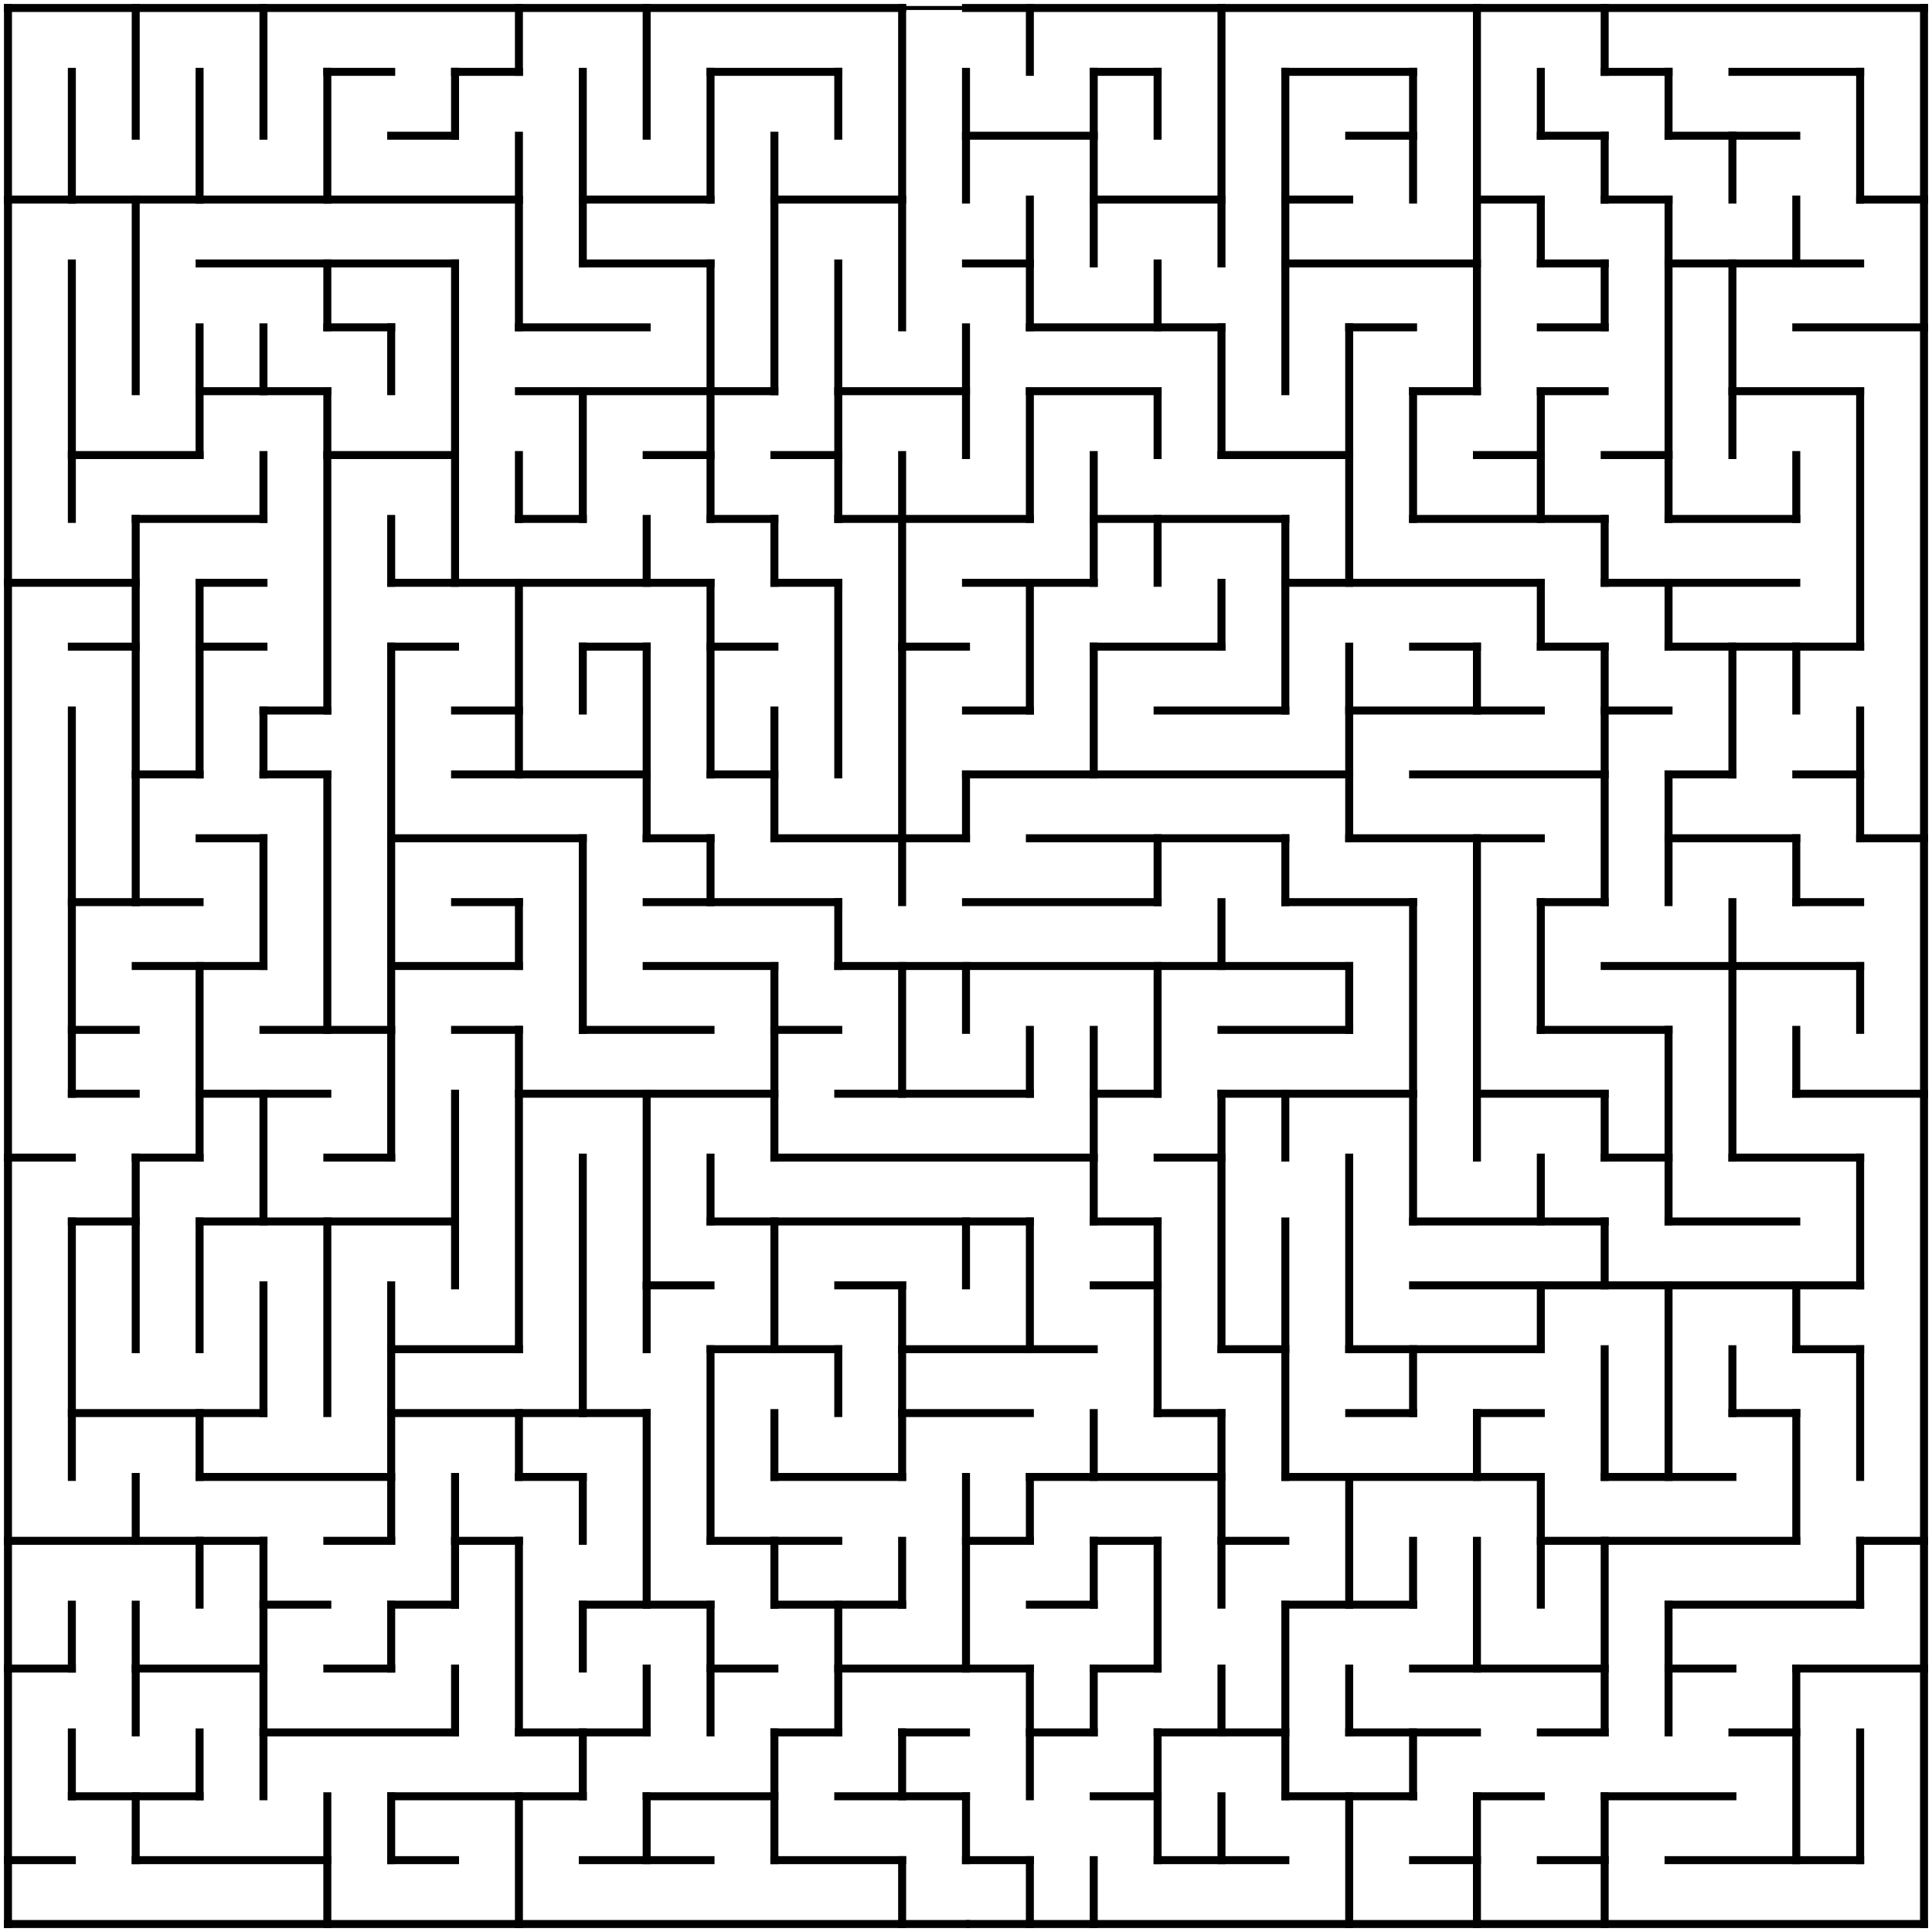
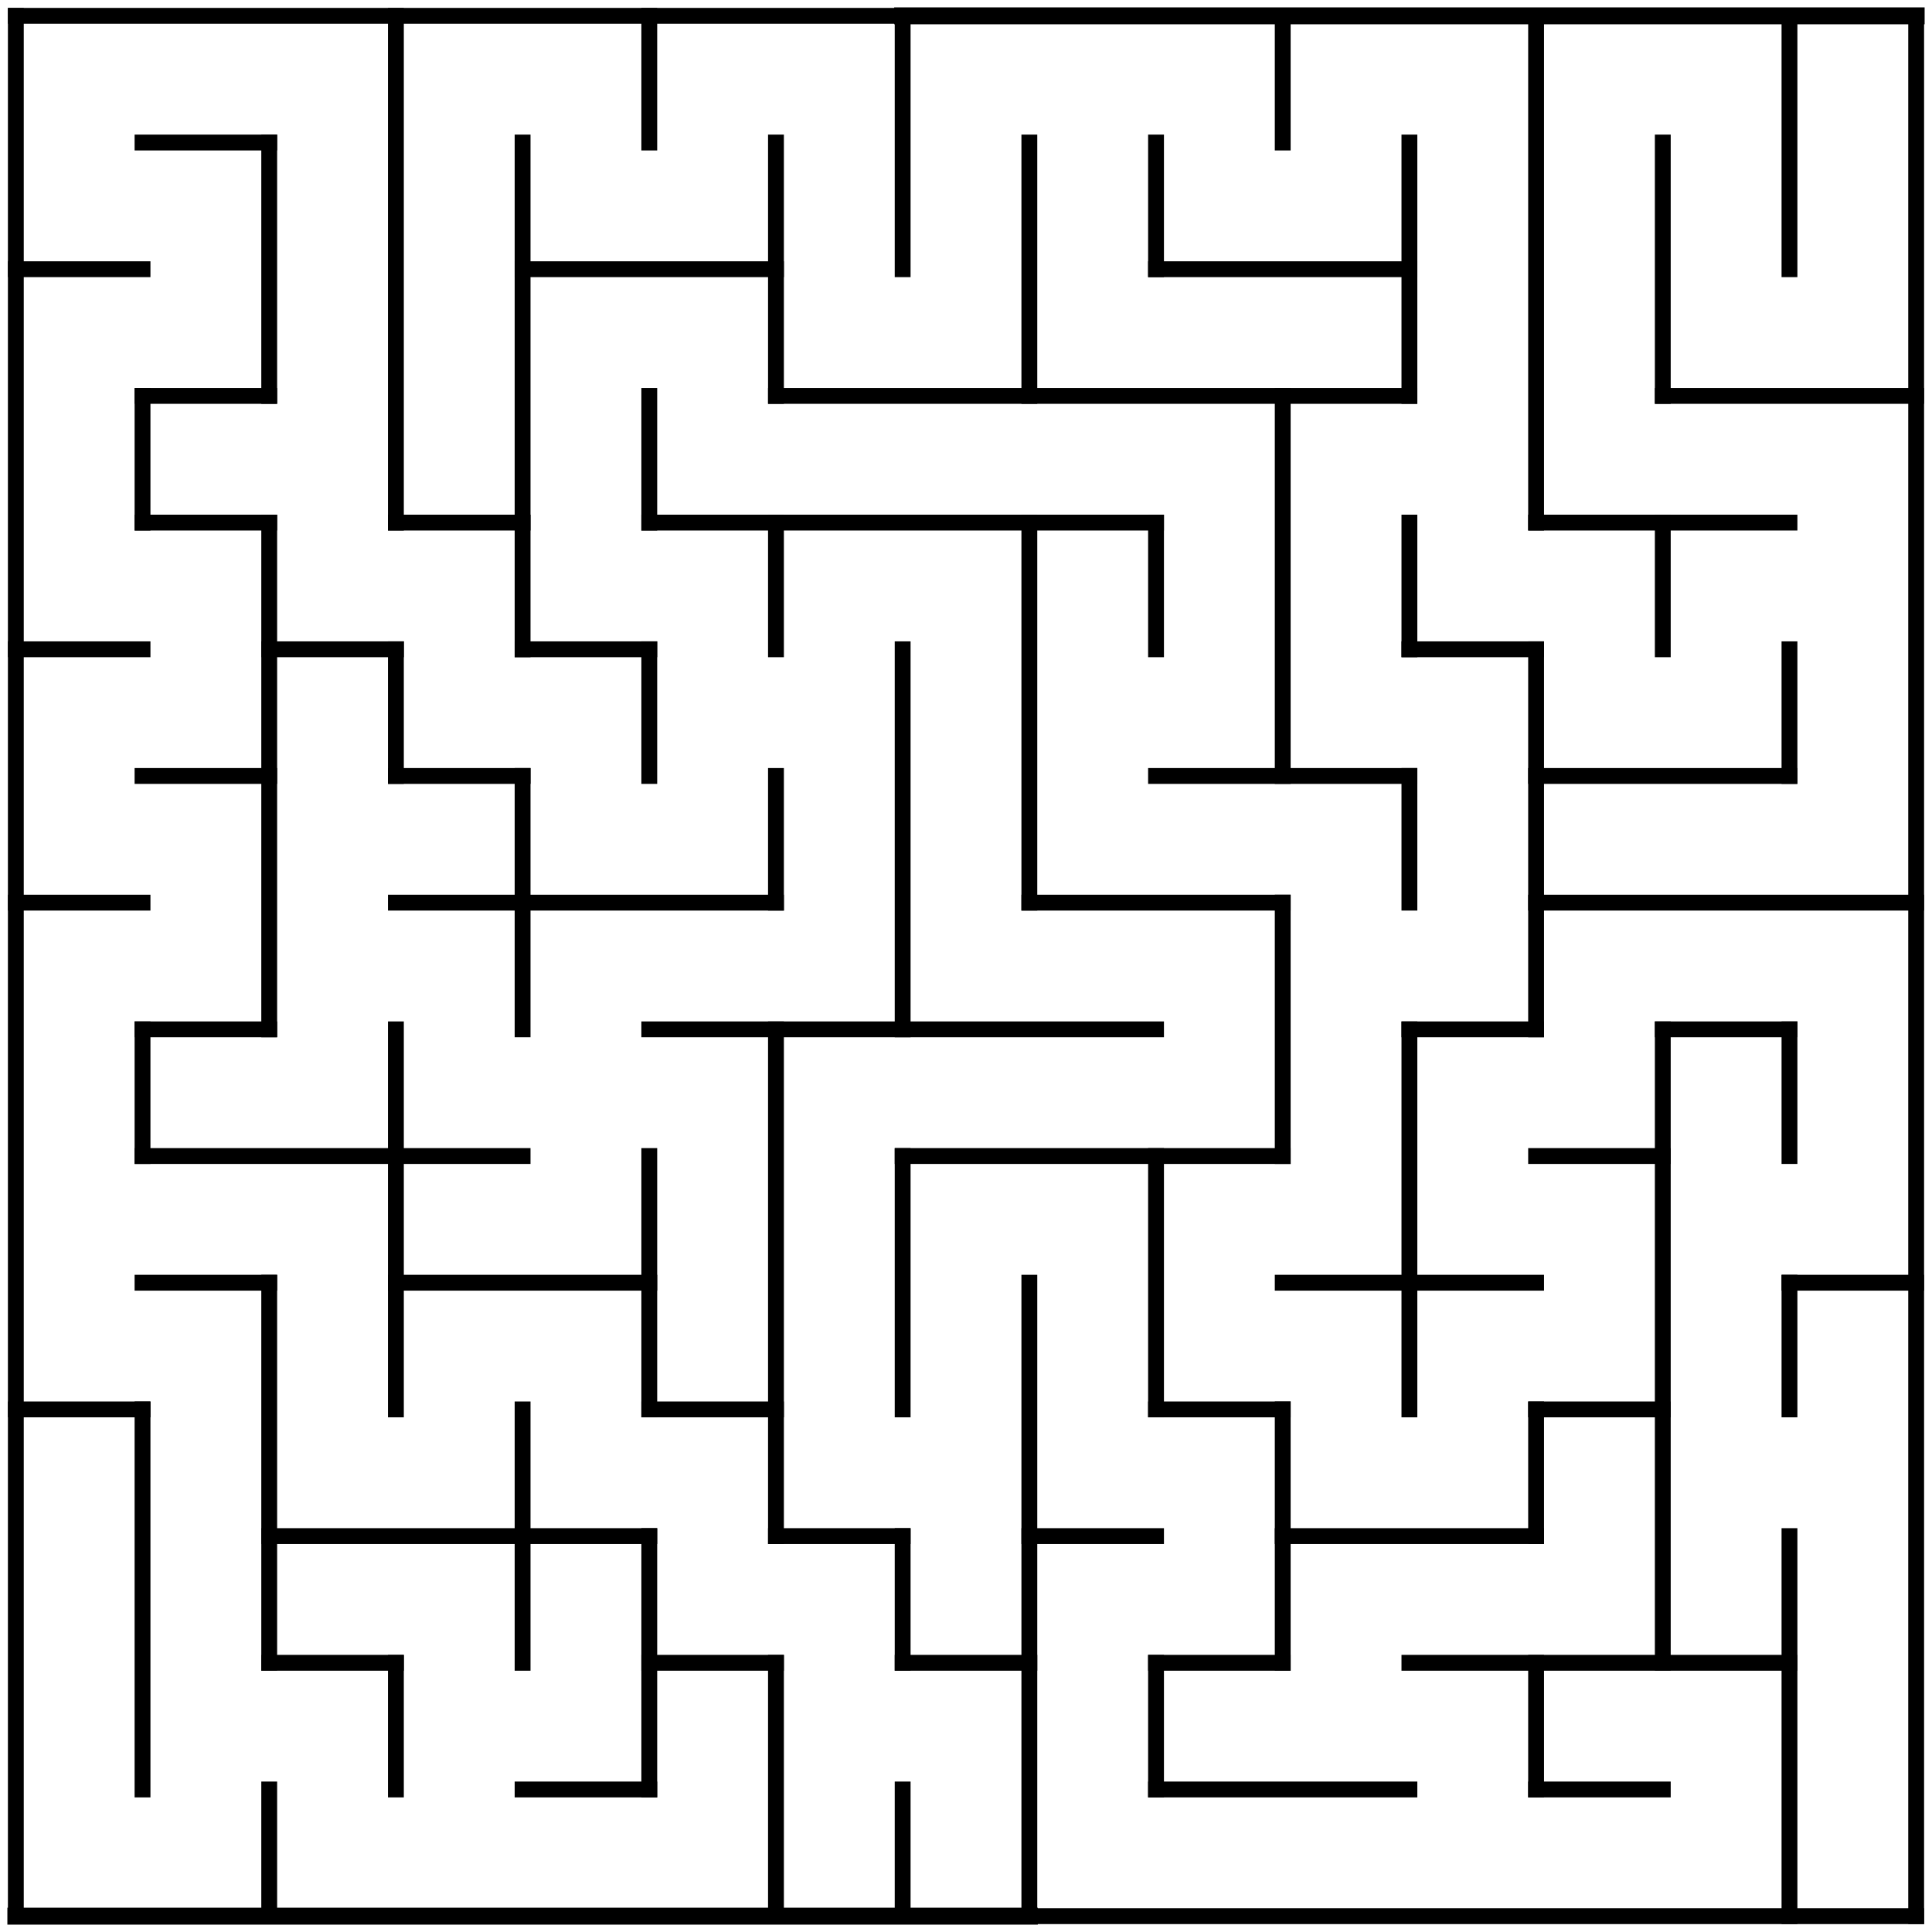
- <svg xmlns="http://www.w3.org/2000/svg" width="484" height="484" version="1.1" id="svg6296">
-   <defs id="defs6300" />
-   <g fill="none" stroke="#000000" stroke-width="2" stroke-linecap="square" id="g6294">
-     <line x1="2" y1="2" x2="226" y2="2" id="line5448" />
-     <line x1="242" y1="2" x2="482" y2="2" id="line5450" />
-     <line x1="82" y1="18" x2="98" y2="18" id="line5452" />
-     <line x1="114" y1="18" x2="130" y2="18" id="line5454" />
-     <line x1="178" y1="18" x2="210" y2="18" id="line5456" />
-     <line x1="274" y1="18" x2="290" y2="18" id="line5458" />
-     <line x1="322" y1="18" x2="354" y2="18" id="line5460" />
-     <line x1="402" y1="18" x2="418" y2="18" id="line5462" />
-     <line x1="434" y1="18" x2="466" y2="18" id="line5464" />
-     <line x1="98" y1="34" x2="114" y2="34" id="line5466" />
-     <line x1="242" y1="34" x2="274" y2="34" id="line5468" />
-     <line x1="338" y1="34" x2="354" y2="34" id="line5470" />
-     <line x1="386" y1="34" x2="402" y2="34" id="line5472" />
-     <line x1="418" y1="34" x2="450" y2="34" id="line5474" />
-     <line x1="2" y1="50" x2="130" y2="50" id="line5476" />
-     <line x1="146" y1="50" x2="178" y2="50" id="line5478" />
-     <line x1="194" y1="50" x2="226" y2="50" id="line5480" />
-     <line x1="274" y1="50" x2="306" y2="50" id="line5482" />
-     <line x1="322" y1="50" x2="338" y2="50" id="line5484" />
-     <line x1="370" y1="50" x2="386" y2="50" id="line5486" />
-     <line x1="402" y1="50" x2="418" y2="50" id="line5488" />
-     <line x1="466" y1="50" x2="482" y2="50" id="line5490" />
-     <line x1="50" y1="66" x2="114" y2="66" id="line5492" />
-     <line x1="146" y1="66" x2="178" y2="66" id="line5494" />
-     <line x1="242" y1="66" x2="258" y2="66" id="line5496" />
-     <line x1="322" y1="66" x2="370" y2="66" id="line5498" />
-     <line x1="386" y1="66" x2="402" y2="66" id="line5500" />
-     <line x1="418" y1="66" x2="466" y2="66" id="line5502" />
-     <line x1="82" y1="82" x2="98" y2="82" id="line5504" />
-     <line x1="130" y1="82" x2="162" y2="82" id="line5506" />
-     <line x1="258" y1="82" x2="306" y2="82" id="line5508" />
-     <line x1="338" y1="82" x2="354" y2="82" id="line5510" />
-     <line x1="386" y1="82" x2="402" y2="82" id="line5512" />
-     <line x1="450" y1="82" x2="482" y2="82" id="line5514" />
-     <line x1="50" y1="98" x2="82" y2="98" id="line5516" />
-     <line x1="130" y1="98" x2="194" y2="98" id="line5518" />
-     <line x1="210" y1="98" x2="242" y2="98" id="line5520" />
-     <line x1="258" y1="98" x2="290" y2="98" id="line5522" />
-     <line x1="354" y1="98" x2="370" y2="98" id="line5524" />
-     <line x1="386" y1="98" x2="402" y2="98" id="line5526" />
-     <line x1="434" y1="98" x2="466" y2="98" id="line5528" />
-     <line x1="18" y1="114" x2="50" y2="114" id="line5530" />
-     <line x1="82" y1="114" x2="114" y2="114" id="line5532" />
-     <line x1="162" y1="114" x2="178" y2="114" id="line5534" />
-     <line x1="194" y1="114" x2="210" y2="114" id="line5536" />
-     <line x1="306" y1="114" x2="338" y2="114" id="line5538" />
-     <line x1="370" y1="114" x2="386" y2="114" id="line5540" />
-     <line x1="402" y1="114" x2="418" y2="114" id="line5542" />
-     <line x1="34" y1="130" x2="66" y2="130" id="line5544" />
-     <line x1="130" y1="130" x2="146" y2="130" id="line5546" />
-     <line x1="178" y1="130" x2="194" y2="130" id="line5548" />
-     <line x1="210" y1="130" x2="258" y2="130" id="line5550" />
-     <line x1="274" y1="130" x2="322" y2="130" id="line5552" />
-     <line x1="354" y1="130" x2="402" y2="130" id="line5554" />
-     <line x1="418" y1="130" x2="450" y2="130" id="line5556" />
-     <line x1="2" y1="146" x2="34" y2="146" id="line5558" />
-     <line x1="50" y1="146" x2="66" y2="146" id="line5560" />
-     <line x1="98" y1="146" x2="178" y2="146" id="line5562" />
-     <line x1="194" y1="146" x2="210" y2="146" id="line5564" />
-     <line x1="242" y1="146" x2="274" y2="146" id="line5566" />
-     <line x1="322" y1="146" x2="386" y2="146" id="line5568" />
-     <line x1="402" y1="146" x2="450" y2="146" id="line5570" />
-     <line x1="18" y1="162" x2="34" y2="162" id="line5572" />
-     <line x1="50" y1="162" x2="66" y2="162" id="line5574" />
-     <line x1="98" y1="162" x2="114" y2="162" id="line5576" />
-     <line x1="146" y1="162" x2="162" y2="162" id="line5578" />
-     <line x1="178" y1="162" x2="194" y2="162" id="line5580" />
-     <line x1="226" y1="162" x2="242" y2="162" id="line5582" />
-     <line x1="274" y1="162" x2="306" y2="162" id="line5584" />
-     <line x1="354" y1="162" x2="370" y2="162" id="line5586" />
-     <line x1="386" y1="162" x2="402" y2="162" id="line5588" />
-     <line x1="418" y1="162" x2="466" y2="162" id="line5590" />
-     <line x1="66" y1="178" x2="82" y2="178" id="line5592" />
-     <line x1="114" y1="178" x2="130" y2="178" id="line5594" />
-     <line x1="242" y1="178" x2="258" y2="178" id="line5596" />
-     <line x1="290" y1="178" x2="322" y2="178" id="line5598" />
-     <line x1="338" y1="178" x2="386" y2="178" id="line5600" />
-     <line x1="402" y1="178" x2="418" y2="178" id="line5602" />
-     <line x1="34" y1="194" x2="50" y2="194" id="line5604" />
-     <line x1="66" y1="194" x2="82" y2="194" id="line5606" />
-     <line x1="114" y1="194" x2="162" y2="194" id="line5608" />
-     <line x1="178" y1="194" x2="194" y2="194" id="line5610" />
-     <line x1="242" y1="194" x2="338" y2="194" id="line5612" />
-     <line x1="354" y1="194" x2="402" y2="194" id="line5614" />
-     <line x1="418" y1="194" x2="434" y2="194" id="line5616" />
-     <line x1="450" y1="194" x2="466" y2="194" id="line5618" />
-     <line x1="50" y1="210" x2="66" y2="210" id="line5620" />
-     <line x1="98" y1="210" x2="146" y2="210" id="line5622" />
-     <line x1="162" y1="210" x2="178" y2="210" id="line5624" />
-     <line x1="194" y1="210" x2="242" y2="210" id="line5626" />
-     <line x1="258" y1="210" x2="322" y2="210" id="line5628" />
-     <line x1="338" y1="210" x2="386" y2="210" id="line5630" />
-     <line x1="418" y1="210" x2="450" y2="210" id="line5632" />
-     <line x1="466" y1="210" x2="482" y2="210" id="line5634" />
-     <line x1="18" y1="226" x2="50" y2="226" id="line5636" />
-     <line x1="114" y1="226" x2="130" y2="226" id="line5638" />
-     <line x1="162" y1="226" x2="210" y2="226" id="line5640" />
-     <line x1="242" y1="226" x2="290" y2="226" id="line5642" />
-     <line x1="322" y1="226" x2="354" y2="226" id="line5644" />
-     <line x1="386" y1="226" x2="402" y2="226" id="line5646" />
-     <line x1="450" y1="226" x2="466" y2="226" id="line5648" />
-     <line x1="34" y1="242" x2="66" y2="242" id="line5650" />
-     <line x1="98" y1="242" x2="130" y2="242" id="line5652" />
-     <line x1="162" y1="242" x2="194" y2="242" id="line5654" />
-     <line x1="210" y1="242" x2="338" y2="242" id="line5656" />
-     <line x1="402" y1="242" x2="466" y2="242" id="line5658" />
-     <line x1="18" y1="258" x2="34" y2="258" id="line5660" />
-     <line x1="66" y1="258" x2="98" y2="258" id="line5662" />
-     <line x1="114" y1="258" x2="130" y2="258" id="line5664" />
-     <line x1="146" y1="258" x2="178" y2="258" id="line5666" />
-     <line x1="194" y1="258" x2="210" y2="258" id="line5668" />
-     <line x1="306" y1="258" x2="338" y2="258" id="line5670" />
-     <line x1="386" y1="258" x2="418" y2="258" id="line5672" />
-     <line x1="18" y1="274" x2="34" y2="274" id="line5674" />
-     <line x1="50" y1="274" x2="82" y2="274" id="line5676" />
-     <line x1="130" y1="274" x2="194" y2="274" id="line5678" />
-     <line x1="210" y1="274" x2="258" y2="274" id="line5680" />
-     <line x1="274" y1="274" x2="290" y2="274" id="line5682" />
-     <line x1="306" y1="274" x2="354" y2="274" id="line5684" />
-     <line x1="370" y1="274" x2="402" y2="274" id="line5686" />
-     <line x1="450" y1="274" x2="482" y2="274" id="line5688" />
-     <line x1="2" y1="290" x2="18" y2="290" id="line5690" />
-     <line x1="34" y1="290" x2="50" y2="290" id="line5692" />
-     <line x1="82" y1="290" x2="98" y2="290" id="line5694" />
-     <line x1="194" y1="290" x2="274" y2="290" id="line5696" />
-     <line x1="290" y1="290" x2="306" y2="290" id="line5698" />
-     <line x1="402" y1="290" x2="418" y2="290" id="line5700" />
-     <line x1="434" y1="290" x2="466" y2="290" id="line5702" />
-     <line x1="18" y1="306" x2="34" y2="306" id="line5704" />
-     <line x1="50" y1="306" x2="114" y2="306" id="line5706" />
-     <line x1="178" y1="306" x2="258" y2="306" id="line5708" />
-     <line x1="274" y1="306" x2="290" y2="306" id="line5710" />
-     <line x1="354" y1="306" x2="402" y2="306" id="line5712" />
-     <line x1="418" y1="306" x2="450" y2="306" id="line5714" />
-     <line x1="162" y1="322" x2="178" y2="322" id="line5716" />
-     <line x1="210" y1="322" x2="226" y2="322" id="line5718" />
-     <line x1="274" y1="322" x2="290" y2="322" id="line5720" />
-     <line x1="354" y1="322" x2="466" y2="322" id="line5722" />
-     <line x1="98" y1="338" x2="130" y2="338" id="line5724" />
-     <line x1="178" y1="338" x2="210" y2="338" id="line5726" />
-     <line x1="226" y1="338" x2="274" y2="338" id="line5728" />
-     <line x1="306" y1="338" x2="322" y2="338" id="line5730" />
-     <line x1="338" y1="338" x2="386" y2="338" id="line5732" />
-     <line x1="450" y1="338" x2="466" y2="338" id="line5734" />
-     <line x1="18" y1="354" x2="66" y2="354" id="line5736" />
-     <line x1="98" y1="354" x2="162" y2="354" id="line5738" />
-     <line x1="226" y1="354" x2="258" y2="354" id="line5740" />
-     <line x1="290" y1="354" x2="306" y2="354" id="line5742" />
-     <line x1="338" y1="354" x2="354" y2="354" id="line5744" />
-     <line x1="370" y1="354" x2="386" y2="354" id="line5746" />
-     <line x1="434" y1="354" x2="450" y2="354" id="line5748" />
-     <line x1="50" y1="370" x2="98" y2="370" id="line5750" />
-     <line x1="130" y1="370" x2="146" y2="370" id="line5752" />
-     <line x1="194" y1="370" x2="226" y2="370" id="line5754" />
-     <line x1="258" y1="370" x2="306" y2="370" id="line5756" />
-     <line x1="322" y1="370" x2="386" y2="370" id="line5758" />
-     <line x1="402" y1="370" x2="434" y2="370" id="line5760" />
-     <line x1="2" y1="386" x2="66" y2="386" id="line5762" />
-     <line x1="82" y1="386" x2="98" y2="386" id="line5764" />
-     <line x1="114" y1="386" x2="130" y2="386" id="line5766" />
-     <line x1="178" y1="386" x2="210" y2="386" id="line5768" />
-     <line x1="242" y1="386" x2="258" y2="386" id="line5770" />
-     <line x1="274" y1="386" x2="290" y2="386" id="line5772" />
-     <line x1="306" y1="386" x2="322" y2="386" id="line5774" />
-     <line x1="386" y1="386" x2="450" y2="386" id="line5776" />
-     <line x1="466" y1="386" x2="482" y2="386" id="line5778" />
-     <line x1="66" y1="402" x2="82" y2="402" id="line5780" />
-     <line x1="98" y1="402" x2="114" y2="402" id="line5782" />
-     <line x1="146" y1="402" x2="178" y2="402" id="line5784" />
-     <line x1="194" y1="402" x2="226" y2="402" id="line5786" />
-     <line x1="258" y1="402" x2="274" y2="402" id="line5788" />
-     <line x1="322" y1="402" x2="354" y2="402" id="line5790" />
-     <line x1="418" y1="402" x2="466" y2="402" id="line5792" />
-     <line x1="2" y1="418" x2="18" y2="418" id="line5794" />
-     <line x1="34" y1="418" x2="66" y2="418" id="line5796" />
-     <line x1="82" y1="418" x2="98" y2="418" id="line5798" />
-     <line x1="178" y1="418" x2="194" y2="418" id="line5800" />
-     <line x1="210" y1="418" x2="258" y2="418" id="line5802" />
-     <line x1="274" y1="418" x2="290" y2="418" id="line5804" />
-     <line x1="354" y1="418" x2="402" y2="418" id="line5806" />
-     <line x1="418" y1="418" x2="434" y2="418" id="line5808" />
-     <line x1="450" y1="418" x2="482" y2="418" id="line5810" />
-     <line x1="66" y1="434" x2="114" y2="434" id="line5812" />
-     <line x1="130" y1="434" x2="162" y2="434" id="line5814" />
-     <line x1="194" y1="434" x2="210" y2="434" id="line5816" />
-     <line x1="226" y1="434" x2="242" y2="434" id="line5818" />
-     <line x1="258" y1="434" x2="274" y2="434" id="line5820" />
-     <line x1="290" y1="434" x2="322" y2="434" id="line5822" />
-     <line x1="338" y1="434" x2="370" y2="434" id="line5824" />
-     <line x1="386" y1="434" x2="402" y2="434" id="line5826" />
-     <line x1="434" y1="434" x2="450" y2="434" id="line5828" />
-     <line x1="18" y1="450" x2="50" y2="450" id="line5830" />
-     <line x1="98" y1="450" x2="146" y2="450" id="line5832" />
-     <line x1="162" y1="450" x2="194" y2="450" id="line5834" />
-     <line x1="210" y1="450" x2="242" y2="450" id="line5836" />
-     <line x1="274" y1="450" x2="290" y2="450" id="line5838" />
-     <line x1="322" y1="450" x2="354" y2="450" id="line5840" />
-     <line x1="370" y1="450" x2="386" y2="450" id="line5842" />
-     <line x1="402" y1="450" x2="434" y2="450" id="line5844" />
-     <line x1="2" y1="466" x2="18" y2="466" id="line5846" />
-     <line x1="34" y1="466" x2="82" y2="466" id="line5848" />
-     <line x1="98" y1="466" x2="114" y2="466" id="line5850" />
-     <line x1="146" y1="466" x2="178" y2="466" id="line5852" />
-     <line x1="194" y1="466" x2="226" y2="466" id="line5854" />
-     <line x1="242" y1="466" x2="258" y2="466" id="line5856" />
-     <line x1="290" y1="466" x2="322" y2="466" id="line5858" />
-     <line x1="354" y1="466" x2="370" y2="466" id="line5860" />
-     <line x1="386" y1="466" x2="402" y2="466" id="line5862" />
-     <line x1="418" y1="466" x2="466" y2="466" id="line5864" />
-     <line x1="2" y1="482" x2="242" y2="482" id="line5866" />
-     <line x1="258" y1="482" x2="482" y2="482" id="line5868" />
-     <line x1="2" y1="2" x2="2" y2="482" id="line5870" />
-     <line x1="18" y1="18" x2="18" y2="50" id="line5872" />
-     <line x1="18" y1="66" x2="18" y2="130" id="line5874" />
-     <line x1="18" y1="178" x2="18" y2="274" id="line5876" />
-     <line x1="18" y1="306" x2="18" y2="370" id="line5878" />
-     <line x1="18" y1="402" x2="18" y2="418" id="line5880" />
-     <line x1="18" y1="434" x2="18" y2="450" id="line5882" />
-     <line x1="34" y1="2" x2="34" y2="34" id="line5884" />
-     <line x1="34" y1="50" x2="34" y2="98" id="line5886" />
-     <line x1="34" y1="130" x2="34" y2="226" id="line5888" />
-     <line x1="34" y1="290" x2="34" y2="338" id="line5890" />
-     <line x1="34" y1="370" x2="34" y2="386" id="line5892" />
-     <line x1="34" y1="402" x2="34" y2="434" id="line5894" />
-     <line x1="34" y1="450" x2="34" y2="466" id="line5896" />
-     <line x1="50" y1="18" x2="50" y2="50" id="line5898" />
-     <line x1="50" y1="82" x2="50" y2="114" id="line5900" />
-     <line x1="50" y1="146" x2="50" y2="194" id="line5902" />
-     <line x1="50" y1="242" x2="50" y2="290" id="line5904" />
-     <line x1="50" y1="306" x2="50" y2="338" id="line5906" />
-     <line x1="50" y1="354" x2="50" y2="370" id="line5908" />
-     <line x1="50" y1="386" x2="50" y2="402" id="line5910" />
-     <line x1="50" y1="434" x2="50" y2="450" id="line5912" />
-     <line x1="66" y1="2" x2="66" y2="34" id="line5914" />
-     <line x1="66" y1="82" x2="66" y2="98" id="line5916" />
-     <line x1="66" y1="114" x2="66" y2="130" id="line5918" />
-     <line x1="66" y1="178" x2="66" y2="194" id="line5920" />
-     <line x1="66" y1="210" x2="66" y2="242" id="line5922" />
-     <line x1="66" y1="274" x2="66" y2="306" id="line5924" />
-     <line x1="66" y1="322" x2="66" y2="354" id="line5926" />
-     <line x1="66" y1="386" x2="66" y2="450" id="line5928" />
-     <line x1="82" y1="18" x2="82" y2="50" id="line5930" />
-     <line x1="82" y1="66" x2="82" y2="82" id="line5932" />
-     <line x1="82" y1="98" x2="82" y2="178" id="line5934" />
-     <line x1="82" y1="194" x2="82" y2="258" id="line5936" />
-     <line x1="82" y1="306" x2="82" y2="354" id="line5938" />
-     <line x1="82" y1="450" x2="82" y2="482" id="line5940" />
-     <line x1="98" y1="82" x2="98" y2="98" id="line5942" />
-     <line x1="98" y1="130" x2="98" y2="146" id="line5944" />
-     <line x1="98" y1="162" x2="98" y2="290" id="line5946" />
-     <line x1="98" y1="322" x2="98" y2="386" id="line5948" />
-     <line x1="98" y1="402" x2="98" y2="418" id="line5950" />
-     <line x1="98" y1="450" x2="98" y2="466" id="line5952" />
-     <line x1="114" y1="18" x2="114" y2="34" id="line5954" />
-     <line x1="114" y1="66" x2="114" y2="146" id="line5956" />
-     <line x1="114" y1="274" x2="114" y2="322" id="line5958" />
-     <line x1="114" y1="370" x2="114" y2="402" id="line5960" />
-     <line x1="114" y1="418" x2="114" y2="434" id="line5962" />
-     <line x1="130" y1="2" x2="130" y2="18" id="line5964" />
-     <line x1="130" y1="34" x2="130" y2="82" id="line5966" />
-     <line x1="130" y1="114" x2="130" y2="130" id="line5968" />
-     <line x1="130" y1="146" x2="130" y2="194" id="line5970" />
-     <line x1="130" y1="226" x2="130" y2="242" id="line5972" />
-     <line x1="130" y1="258" x2="130" y2="338" id="line5974" />
-     <line x1="130" y1="354" x2="130" y2="370" id="line5976" />
-     <line x1="130" y1="386" x2="130" y2="434" id="line5978" />
-     <line x1="130" y1="450" x2="130" y2="482" id="line5980" />
-     <line x1="146" y1="18" x2="146" y2="66" id="line5982" />
-     <line x1="146" y1="98" x2="146" y2="130" id="line5984" />
-     <line x1="146" y1="162" x2="146" y2="178" id="line5986" />
-     <line x1="146" y1="210" x2="146" y2="258" id="line5988" />
-     <line x1="146" y1="290" x2="146" y2="354" id="line5990" />
-     <line x1="146" y1="370" x2="146" y2="386" id="line5992" />
-     <line x1="146" y1="402" x2="146" y2="418" id="line5994" />
-     <line x1="146" y1="434" x2="146" y2="450" id="line5996" />
-     <line x1="162" y1="2" x2="162" y2="34" id="line5998" />
-     <line x1="162" y1="130" x2="162" y2="146" id="line6000" />
-     <line x1="162" y1="162" x2="162" y2="210" id="line6002" />
-     <line x1="162" y1="274" x2="162" y2="338" id="line6004" />
-     <line x1="162" y1="354" x2="162" y2="402" id="line6006" />
-     <line x1="162" y1="418" x2="162" y2="434" id="line6008" />
-     <line x1="162" y1="450" x2="162" y2="466" id="line6010" />
-     <line x1="178" y1="18" x2="178" y2="50" id="line6012" />
-     <line x1="178" y1="66" x2="178" y2="130" id="line6014" />
-     <line x1="178" y1="146" x2="178" y2="194" id="line6016" />
-     <line x1="178" y1="210" x2="178" y2="226" id="line6018" />
-     <line x1="178" y1="290" x2="178" y2="306" id="line6020" />
-     <line x1="178" y1="338" x2="178" y2="386" id="line6022" />
-     <line x1="178" y1="402" x2="178" y2="434" id="line6024" />
-     <line x1="194" y1="34" x2="194" y2="98" id="line6026" />
-     <line x1="194" y1="130" x2="194" y2="146" id="line6028" />
-     <line x1="194" y1="178" x2="194" y2="210" id="line6030" />
-     <line x1="194" y1="242" x2="194" y2="290" id="line6032" />
-     <line x1="194" y1="306" x2="194" y2="338" id="line6034" />
-     <line x1="194" y1="354" x2="194" y2="370" id="line6036" />
-     <line x1="194" y1="386" x2="194" y2="402" id="line6038" />
-     <line x1="194" y1="434" x2="194" y2="466" id="line6040" />
-     <line x1="210" y1="18" x2="210" y2="34" id="line6042" />
-     <line x1="210" y1="66" x2="210" y2="130" id="line6044" />
-     <line x1="210" y1="146" x2="210" y2="194" id="line6046" />
-     <line x1="210" y1="226" x2="210" y2="242" id="line6048" />
-     <line x1="210" y1="338" x2="210" y2="354" id="line6050" />
-     <line x1="210" y1="402" x2="210" y2="434" id="line6052" />
-     <line x1="226" y1="2" x2="226" y2="82" id="line6054" />
-     <line x1="226" y1="114" x2="226" y2="226" id="line6056" />
-     <line x1="226" y1="242" x2="226" y2="274" id="line6058" />
-     <line x1="226" y1="322" x2="226" y2="370" id="line6060" />
-     <line x1="226" y1="386" x2="226" y2="402" id="line6062" />
-     <line x1="226" y1="434" x2="226" y2="450" id="line6064" />
-     <line x1="226" y1="466" x2="226" y2="482" id="line6066" />
-     <line x1="242" y1="18" x2="242" y2="50" id="line6068" />
-     <line x1="242" y1="82" x2="242" y2="114" id="line6070" />
-     <line x1="242" y1="194" x2="242" y2="210" id="line6072" />
-     <line x1="242" y1="242" x2="242" y2="258" id="line6074" />
-     <line x1="242" y1="306" x2="242" y2="322" id="line6076" />
-     <line x1="242" y1="370" x2="242" y2="418" id="line6078" />
-     <line x1="242" y1="450" x2="242" y2="466" id="line6080" />
-     <line x1="258" y1="2" x2="258" y2="18" id="line6082" />
-     <line x1="258" y1="50" x2="258" y2="82" id="line6084" />
-     <line x1="258" y1="98" x2="258" y2="130" id="line6086" />
-     <line x1="258" y1="146" x2="258" y2="178" id="line6088" />
-     <line x1="258" y1="258" x2="258" y2="274" id="line6090" />
-     <line x1="258" y1="306" x2="258" y2="338" id="line6092" />
-     <line x1="258" y1="370" x2="258" y2="386" id="line6094" />
-     <line x1="258" y1="418" x2="258" y2="450" id="line6096" />
-     <line x1="258" y1="466" x2="258" y2="482" id="line6098" />
-     <line x1="274" y1="18" x2="274" y2="66" id="line6100" />
-     <line x1="274" y1="114" x2="274" y2="146" id="line6102" />
-     <line x1="274" y1="162" x2="274" y2="194" id="line6104" />
-     <line x1="274" y1="258" x2="274" y2="306" id="line6106" />
-     <line x1="274" y1="354" x2="274" y2="370" id="line6108" />
-     <line x1="274" y1="386" x2="274" y2="402" id="line6110" />
-     <line x1="274" y1="418" x2="274" y2="434" id="line6112" />
-     <line x1="274" y1="466" x2="274" y2="482" id="line6114" />
-     <line x1="290" y1="18" x2="290" y2="34" id="line6116" />
-     <line x1="290" y1="66" x2="290" y2="82" id="line6118" />
-     <line x1="290" y1="98" x2="290" y2="114" id="line6120" />
-     <line x1="290" y1="130" x2="290" y2="146" id="line6122" />
-     <line x1="290" y1="210" x2="290" y2="226" id="line6124" />
-     <line x1="290" y1="242" x2="290" y2="274" id="line6126" />
-     <line x1="290" y1="306" x2="290" y2="354" id="line6128" />
-     <line x1="290" y1="386" x2="290" y2="418" id="line6130" />
-     <line x1="290" y1="434" x2="290" y2="466" id="line6132" />
-     <line x1="306" y1="2" x2="306" y2="66" id="line6134" />
-     <line x1="306" y1="82" x2="306" y2="114" id="line6136" />
-     <line x1="306" y1="146" x2="306" y2="162" id="line6138" />
-     <line x1="306" y1="226" x2="306" y2="242" id="line6140" />
-     <line x1="306" y1="274" x2="306" y2="338" id="line6142" />
-     <line x1="306" y1="354" x2="306" y2="402" id="line6144" />
-     <line x1="306" y1="418" x2="306" y2="434" id="line6146" />
-     <line x1="306" y1="450" x2="306" y2="466" id="line6148" />
-     <line x1="322" y1="18" x2="322" y2="98" id="line6150" />
-     <line x1="322" y1="130" x2="322" y2="178" id="line6152" />
-     <line x1="322" y1="210" x2="322" y2="226" id="line6154" />
-     <line x1="322" y1="274" x2="322" y2="290" id="line6156" />
-     <line x1="322" y1="306" x2="322" y2="370" id="line6158" />
-     <line x1="322" y1="402" x2="322" y2="450" id="line6160" />
-     <line x1="338" y1="82" x2="338" y2="146" id="line6162" />
-     <line x1="338" y1="162" x2="338" y2="210" id="line6164" />
-     <line x1="338" y1="242" x2="338" y2="258" id="line6166" />
-     <line x1="338" y1="290" x2="338" y2="338" id="line6168" />
-     <line x1="338" y1="370" x2="338" y2="402" id="line6170" />
-     <line x1="338" y1="418" x2="338" y2="434" id="line6172" />
-     <line x1="338" y1="450" x2="338" y2="482" id="line6174" />
-     <line x1="354" y1="18" x2="354" y2="50" id="line6176" />
-     <line x1="354" y1="98" x2="354" y2="130" id="line6178" />
-     <line x1="354" y1="226" x2="354" y2="306" id="line6180" />
-     <line x1="354" y1="338" x2="354" y2="354" id="line6182" />
-     <line x1="354" y1="386" x2="354" y2="402" id="line6184" />
-     <line x1="354" y1="434" x2="354" y2="450" id="line6186" />
-     <line x1="370" y1="2" x2="370" y2="98" id="line6188" />
-     <line x1="370" y1="162" x2="370" y2="178" id="line6190" />
-     <line x1="370" y1="210" x2="370" y2="290" id="line6192" />
-     <line x1="370" y1="354" x2="370" y2="370" id="line6194" />
-     <line x1="370" y1="386" x2="370" y2="418" id="line6196" />
-     <line x1="370" y1="450" x2="370" y2="482" id="line6198" />
-     <line x1="386" y1="18" x2="386" y2="34" id="line6200" />
-     <line x1="386" y1="50" x2="386" y2="66" id="line6202" />
-     <line x1="386" y1="98" x2="386" y2="130" id="line6204" />
-     <line x1="386" y1="146" x2="386" y2="162" id="line6206" />
-     <line x1="386" y1="226" x2="386" y2="258" id="line6208" />
-     <line x1="386" y1="290" x2="386" y2="306" id="line6210" />
-     <line x1="386" y1="322" x2="386" y2="338" id="line6212" />
-     <line x1="386" y1="370" x2="386" y2="402" id="line6214" />
-     <line x1="402" y1="2" x2="402" y2="18" id="line6216" />
-     <line x1="402" y1="34" x2="402" y2="50" id="line6218" />
-     <line x1="402" y1="66" x2="402" y2="82" id="line6220" />
-     <line x1="402" y1="130" x2="402" y2="146" id="line6222" />
-     <line x1="402" y1="162" x2="402" y2="226" id="line6224" />
-     <line x1="402" y1="274" x2="402" y2="290" id="line6226" />
-     <line x1="402" y1="306" x2="402" y2="322" id="line6228" />
-     <line x1="402" y1="338" x2="402" y2="370" id="line6230" />
-     <line x1="402" y1="386" x2="402" y2="434" id="line6232" />
-     <line x1="402" y1="450" x2="402" y2="482" id="line6234" />
-     <line x1="418" y1="18" x2="418" y2="34" id="line6236" />
-     <line x1="418" y1="50" x2="418" y2="130" id="line6238" />
-     <line x1="418" y1="146" x2="418" y2="162" id="line6240" />
-     <line x1="418" y1="194" x2="418" y2="226" id="line6242" />
-     <line x1="418" y1="258" x2="418" y2="306" id="line6244" />
-     <line x1="418" y1="322" x2="418" y2="370" id="line6246" />
-     <line x1="418" y1="402" x2="418" y2="434" id="line6248" />
-     <line x1="434" y1="34" x2="434" y2="50" id="line6250" />
-     <line x1="434" y1="66" x2="434" y2="114" id="line6252" />
-     <line x1="434" y1="162" x2="434" y2="194" id="line6254" />
-     <line x1="434" y1="226" x2="434" y2="290" id="line6256" />
-     <line x1="434" y1="338" x2="434" y2="354" id="line6258" />
-     <line x1="450" y1="50" x2="450" y2="66" id="line6260" />
-     <line x1="450" y1="114" x2="450" y2="130" id="line6262" />
-     <line x1="450" y1="162" x2="450" y2="178" id="line6264" />
-     <line x1="450" y1="210" x2="450" y2="226" id="line6266" />
-     <line x1="450" y1="258" x2="450" y2="274" id="line6268" />
-     <line x1="450" y1="322" x2="450" y2="338" id="line6270" />
-     <line x1="450" y1="354" x2="450" y2="386" id="line6272" />
-     <line x1="450" y1="418" x2="450" y2="466" id="line6274" />
-     <line x1="466" y1="18" x2="466" y2="50" id="line6276" />
-     <line x1="466" y1="98" x2="466" y2="162" id="line6278" />
-     <line x1="466" y1="178" x2="466" y2="210" id="line6280" />
-     <line x1="466" y1="242" x2="466" y2="258" id="line6282" />
-     <line x1="466" y1="290" x2="466" y2="322" id="line6284" />
-     <line x1="466" y1="338" x2="466" y2="370" id="line6286" />
-     <line x1="466" y1="386" x2="466" y2="402" id="line6288" />
-     <line x1="466" y1="434" x2="466" y2="466" id="line6290" />
-     <line x1="482" y1="2" x2="482" y2="482" id="line6292" />
+ <svg xmlns="http://www.w3.org/2000/svg" width="244" height="244" version="1.1" id="svg232">
+   <defs id="defs236" />
+   <g fill="none" stroke="#000000" stroke-width="2" stroke-linecap="square" id="g230">
+     <line x1="2" y1="2" x2="114" y2="2" id="line6" />
+     <line x1="114" y1="2" x2="242" y2="2" id="line8" style="stroke-width:2.138" />
+     <line x1="18" y1="18" x2="34" y2="18" id="line10" />
+     <line x1="2" y1="34" x2="18" y2="34" id="line12" />
+     <line x1="66" y1="34" x2="98" y2="34" id="line14" />
+     <line x1="146" y1="34" x2="178" y2="34" id="line16" />
+     <line x1="18" y1="50" x2="34" y2="50" id="line18" />
+     <line x1="98" y1="50" x2="178" y2="50" id="line20" />
+     <line x1="210" y1="50" x2="242" y2="50" id="line22" />
+     <line x1="18" y1="66" x2="34" y2="66" id="line24" />
+     <line x1="50" y1="66" x2="66" y2="66" id="line26" />
+     <line x1="82" y1="66" x2="146" y2="66" id="line28" />
+     <line x1="194" y1="66" x2="226" y2="66" id="line30" />
+     <line x1="2" y1="82" x2="18" y2="82" id="line32" />
+     <line x1="34" y1="82" x2="50" y2="82" id="line34" />
+     <line x1="66" y1="82" x2="82" y2="82" id="line36" />
+     <line x1="178" y1="82" x2="194" y2="82" id="line38" />
+     <line x1="18" y1="98" x2="34" y2="98" id="line40" />
+     <line x1="50" y1="98" x2="66" y2="98" id="line42" />
+     <line x1="146" y1="98" x2="178" y2="98" id="line44" />
+     <line x1="194" y1="98" x2="226" y2="98" id="line46" />
+     <line x1="2" y1="114" x2="18" y2="114" id="line48" />
+     <line x1="50" y1="114" x2="98" y2="114" id="line50" />
+     <line x1="130" y1="114" x2="162" y2="114" id="line52" />
+     <line x1="194" y1="114" x2="242" y2="114" id="line54" />
+     <line x1="18" y1="130" x2="34" y2="130" id="line56" />
+     <line x1="82" y1="130" x2="146" y2="130" id="line58" />
+     <line x1="178" y1="130" x2="194" y2="130" id="line60" />
+     <line x1="210" y1="130" x2="226" y2="130" id="line62" />
+     <line x1="18" y1="146" x2="66" y2="146" id="line64" />
+     <line x1="114" y1="146" x2="162" y2="146" id="line66" />
+     <line x1="194" y1="146" x2="210" y2="146" id="line68" />
+     <line x1="18" y1="162" x2="34" y2="162" id="line70" />
+     <line x1="50" y1="162" x2="82" y2="162" id="line72" />
+     <line x1="162" y1="162" x2="194" y2="162" id="line74" />
+     <line x1="226" y1="162" x2="242" y2="162" id="line76" />
+     <line x1="2" y1="178" x2="18" y2="178" id="line78" />
+     <line x1="82" y1="178" x2="98" y2="178" id="line80" />
+     <line x1="146" y1="178" x2="162" y2="178" id="line82" />
+     <line x1="194" y1="178" x2="210" y2="178" id="line84" />
+     <line x1="34" y1="194" x2="82" y2="194" id="line86" />
+     <line x1="98" y1="194" x2="114" y2="194" id="line88" />
+     <line x1="130" y1="194" x2="146" y2="194" id="line90" />
+     <line x1="162" y1="194" x2="194" y2="194" id="line92" />
+     <line x1="34" y1="210" x2="50" y2="210" id="line94" />
+     <line x1="82" y1="210" x2="98" y2="210" id="line96" />
+     <line x1="114" y1="210" x2="130" y2="210" id="line98" />
+     <line x1="146" y1="210" x2="162" y2="210" id="line100" />
+     <line x1="178" y1="210" x2="226" y2="210" id="line102" />
+     <line x1="66" y1="226" x2="82" y2="226" id="line104" />
+     <line x1="146" y1="226" x2="178" y2="226" id="line106" />
+     <line x1="194" y1="226" x2="210" y2="226" id="line108" />
+     <line x1="2" y1="242" x2="130" y2="242" id="line110" style="stroke-width:2.138" />
+     <line x1="130" y1="242" x2="242" y2="242" id="line112" />
+     <line x1="2" y1="2" x2="2" y2="242" id="line114" />
+     <line x1="18" y1="50" x2="18" y2="66" id="line116" />
+     <line x1="18" y1="130" x2="18" y2="146" id="line118" />
+     <line x1="18" y1="178" x2="18" y2="226" id="line120" />
+     <line x1="34" y1="18" x2="34" y2="50" id="line122" />
+     <line x1="34" y1="66" x2="34" y2="130" id="line124" />
+     <line x1="34" y1="162" x2="34" y2="210" id="line126" />
+     <line x1="34" y1="226" x2="34" y2="242" id="line128" />
+     <line x1="50" y1="2" x2="50" y2="66" id="line130" />
+     <line x1="50" y1="82" x2="50" y2="98" id="line132" />
+     <line x1="50" y1="130" x2="50" y2="178" id="line134" />
+     <line x1="50" y1="210" x2="50" y2="226" id="line136" />
+     <line x1="66" y1="18" x2="66" y2="82" id="line138" />
+     <line x1="66" y1="98" x2="66" y2="130" id="line140" />
+     <line x1="66" y1="178" x2="66" y2="210" id="line142" />
+     <line x1="82" y1="2" x2="82" y2="18" id="line144" />
+     <line x1="82" y1="50" x2="82" y2="66" id="line146" />
+     <line x1="82" y1="82" x2="82" y2="98" id="line148" />
+     <line x1="82" y1="146" x2="82" y2="178" id="line150" />
+     <line x1="82" y1="194" x2="82" y2="226" id="line152" />
+     <line x1="98" y1="18" x2="98" y2="50" id="line154" />
+     <line x1="98" y1="66" x2="98" y2="82" id="line156" />
+     <line x1="98" y1="98" x2="98" y2="114" id="line158" />
+     <line x1="98" y1="130" x2="98" y2="194" id="line160" />
+     <line x1="98" y1="210" x2="98" y2="242" id="line162" />
+     <line x1="114" y1="2" x2="114" y2="34" id="line164" />
+     <line x1="114" y1="82" x2="114" y2="130" id="line166" />
+     <line x1="114" y1="146" x2="114" y2="178" id="line168" />
+     <line x1="114" y1="194" x2="114" y2="210" id="line170" />
+     <line x1="114" y1="226" x2="114" y2="242" id="line172" />
+     <line x1="130" y1="18" x2="130" y2="50" id="line174" />
+     <line x1="130" y1="66" x2="130" y2="114" id="line176" />
+     <line x1="130" y1="162" x2="130" y2="242" id="line178" />
+     <line x1="146" y1="18" x2="146" y2="34" id="line180" />
+     <line x1="146" y1="66" x2="146" y2="82" id="line182" />
+     <line x1="146" y1="146" x2="146" y2="178" id="line184" />
+     <line x1="146" y1="210" x2="146" y2="226" id="line186" />
+     <line x1="162" y1="2" x2="162" y2="18" id="line188" />
+     <line x1="162" y1="50" x2="162" y2="98" id="line190" />
+     <line x1="162" y1="114" x2="162" y2="146" id="line192" />
+     <line x1="162" y1="178" x2="162" y2="210" id="line194" />
+     <line x1="178" y1="18" x2="178" y2="50" id="line196" />
+     <line x1="178" y1="66" x2="178" y2="82" id="line198" />
+     <line x1="178" y1="98" x2="178" y2="114" id="line200" />
+     <line x1="178" y1="130" x2="178" y2="178" id="line202" />
+     <line x1="194" y1="2" x2="194" y2="66" id="line204" />
+     <line x1="194" y1="82" x2="194" y2="130" id="line206" />
+     <line x1="194" y1="178" x2="194" y2="194" id="line208" />
+     <line x1="194" y1="210" x2="194" y2="226" id="line210" />
+     <line x1="210" y1="18" x2="210" y2="50" id="line212" />
+     <line x1="210" y1="66" x2="210" y2="82" id="line214" />
+     <line x1="210" y1="130" x2="210" y2="210" id="line216" />
+     <line x1="226" y1="2" x2="226" y2="34" id="line218" />
+     <line x1="226" y1="82" x2="226" y2="98" id="line220" />
+     <line x1="226" y1="130" x2="226" y2="146" id="line222" />
+     <line x1="226" y1="162" x2="226" y2="178" id="line224" />
+     <line x1="226" y1="194" x2="226" y2="242" id="line226" />
+     <line x1="242" y1="2" x2="242" y2="242" id="line228" />
  </g>
-   <path style="fill:none;stroke:#000000;stroke-width:1px;stroke-linecap:butt;stroke-linejoin:miter;stroke-opacity:1" d="m 226,2 h 16" id="path6760" />
-   <path style="fill:none;stroke:#000000;stroke-width:2;stroke-linecap:butt;stroke-linejoin:miter;stroke-opacity:1;stroke-miterlimit:4;stroke-dasharray:none" d="m 242,482 h 16" id="path6875" />
</svg>
